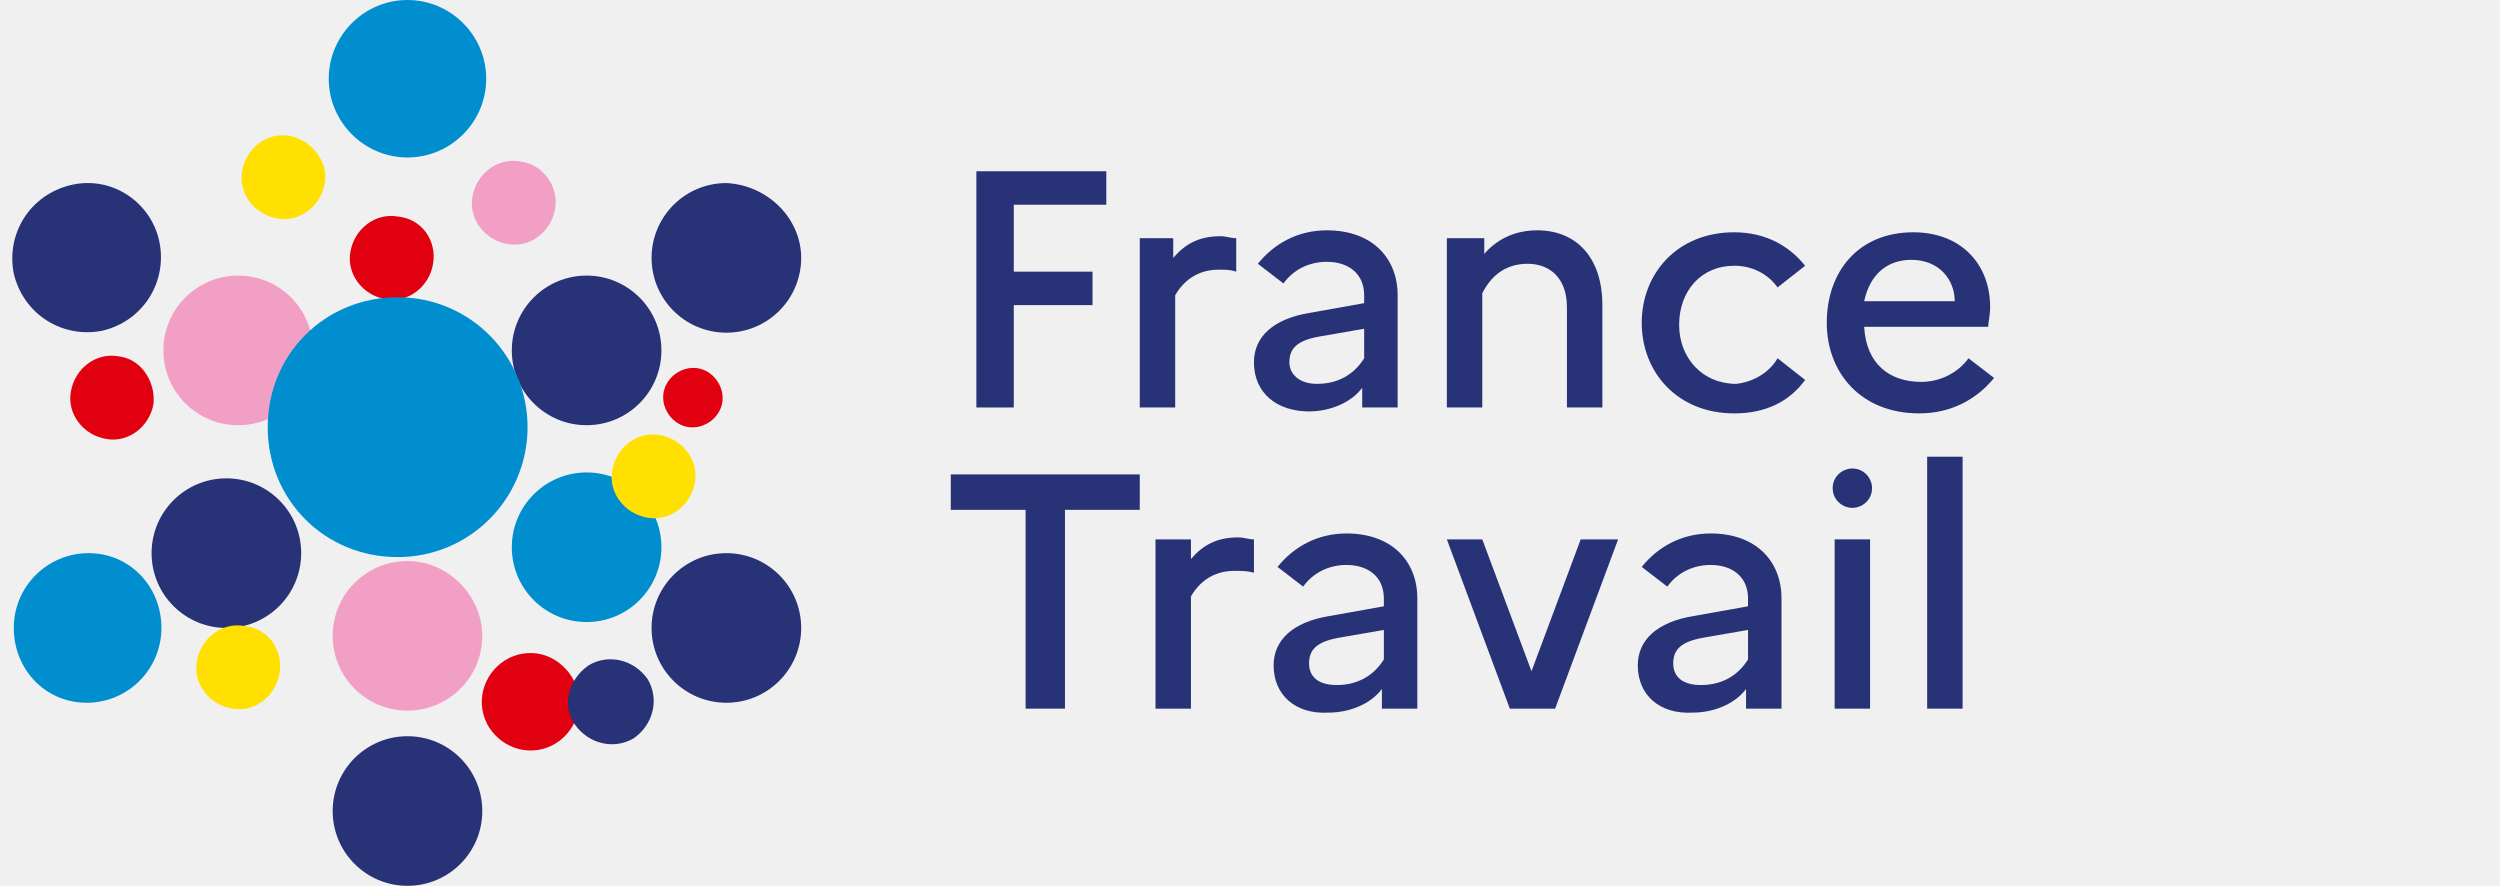
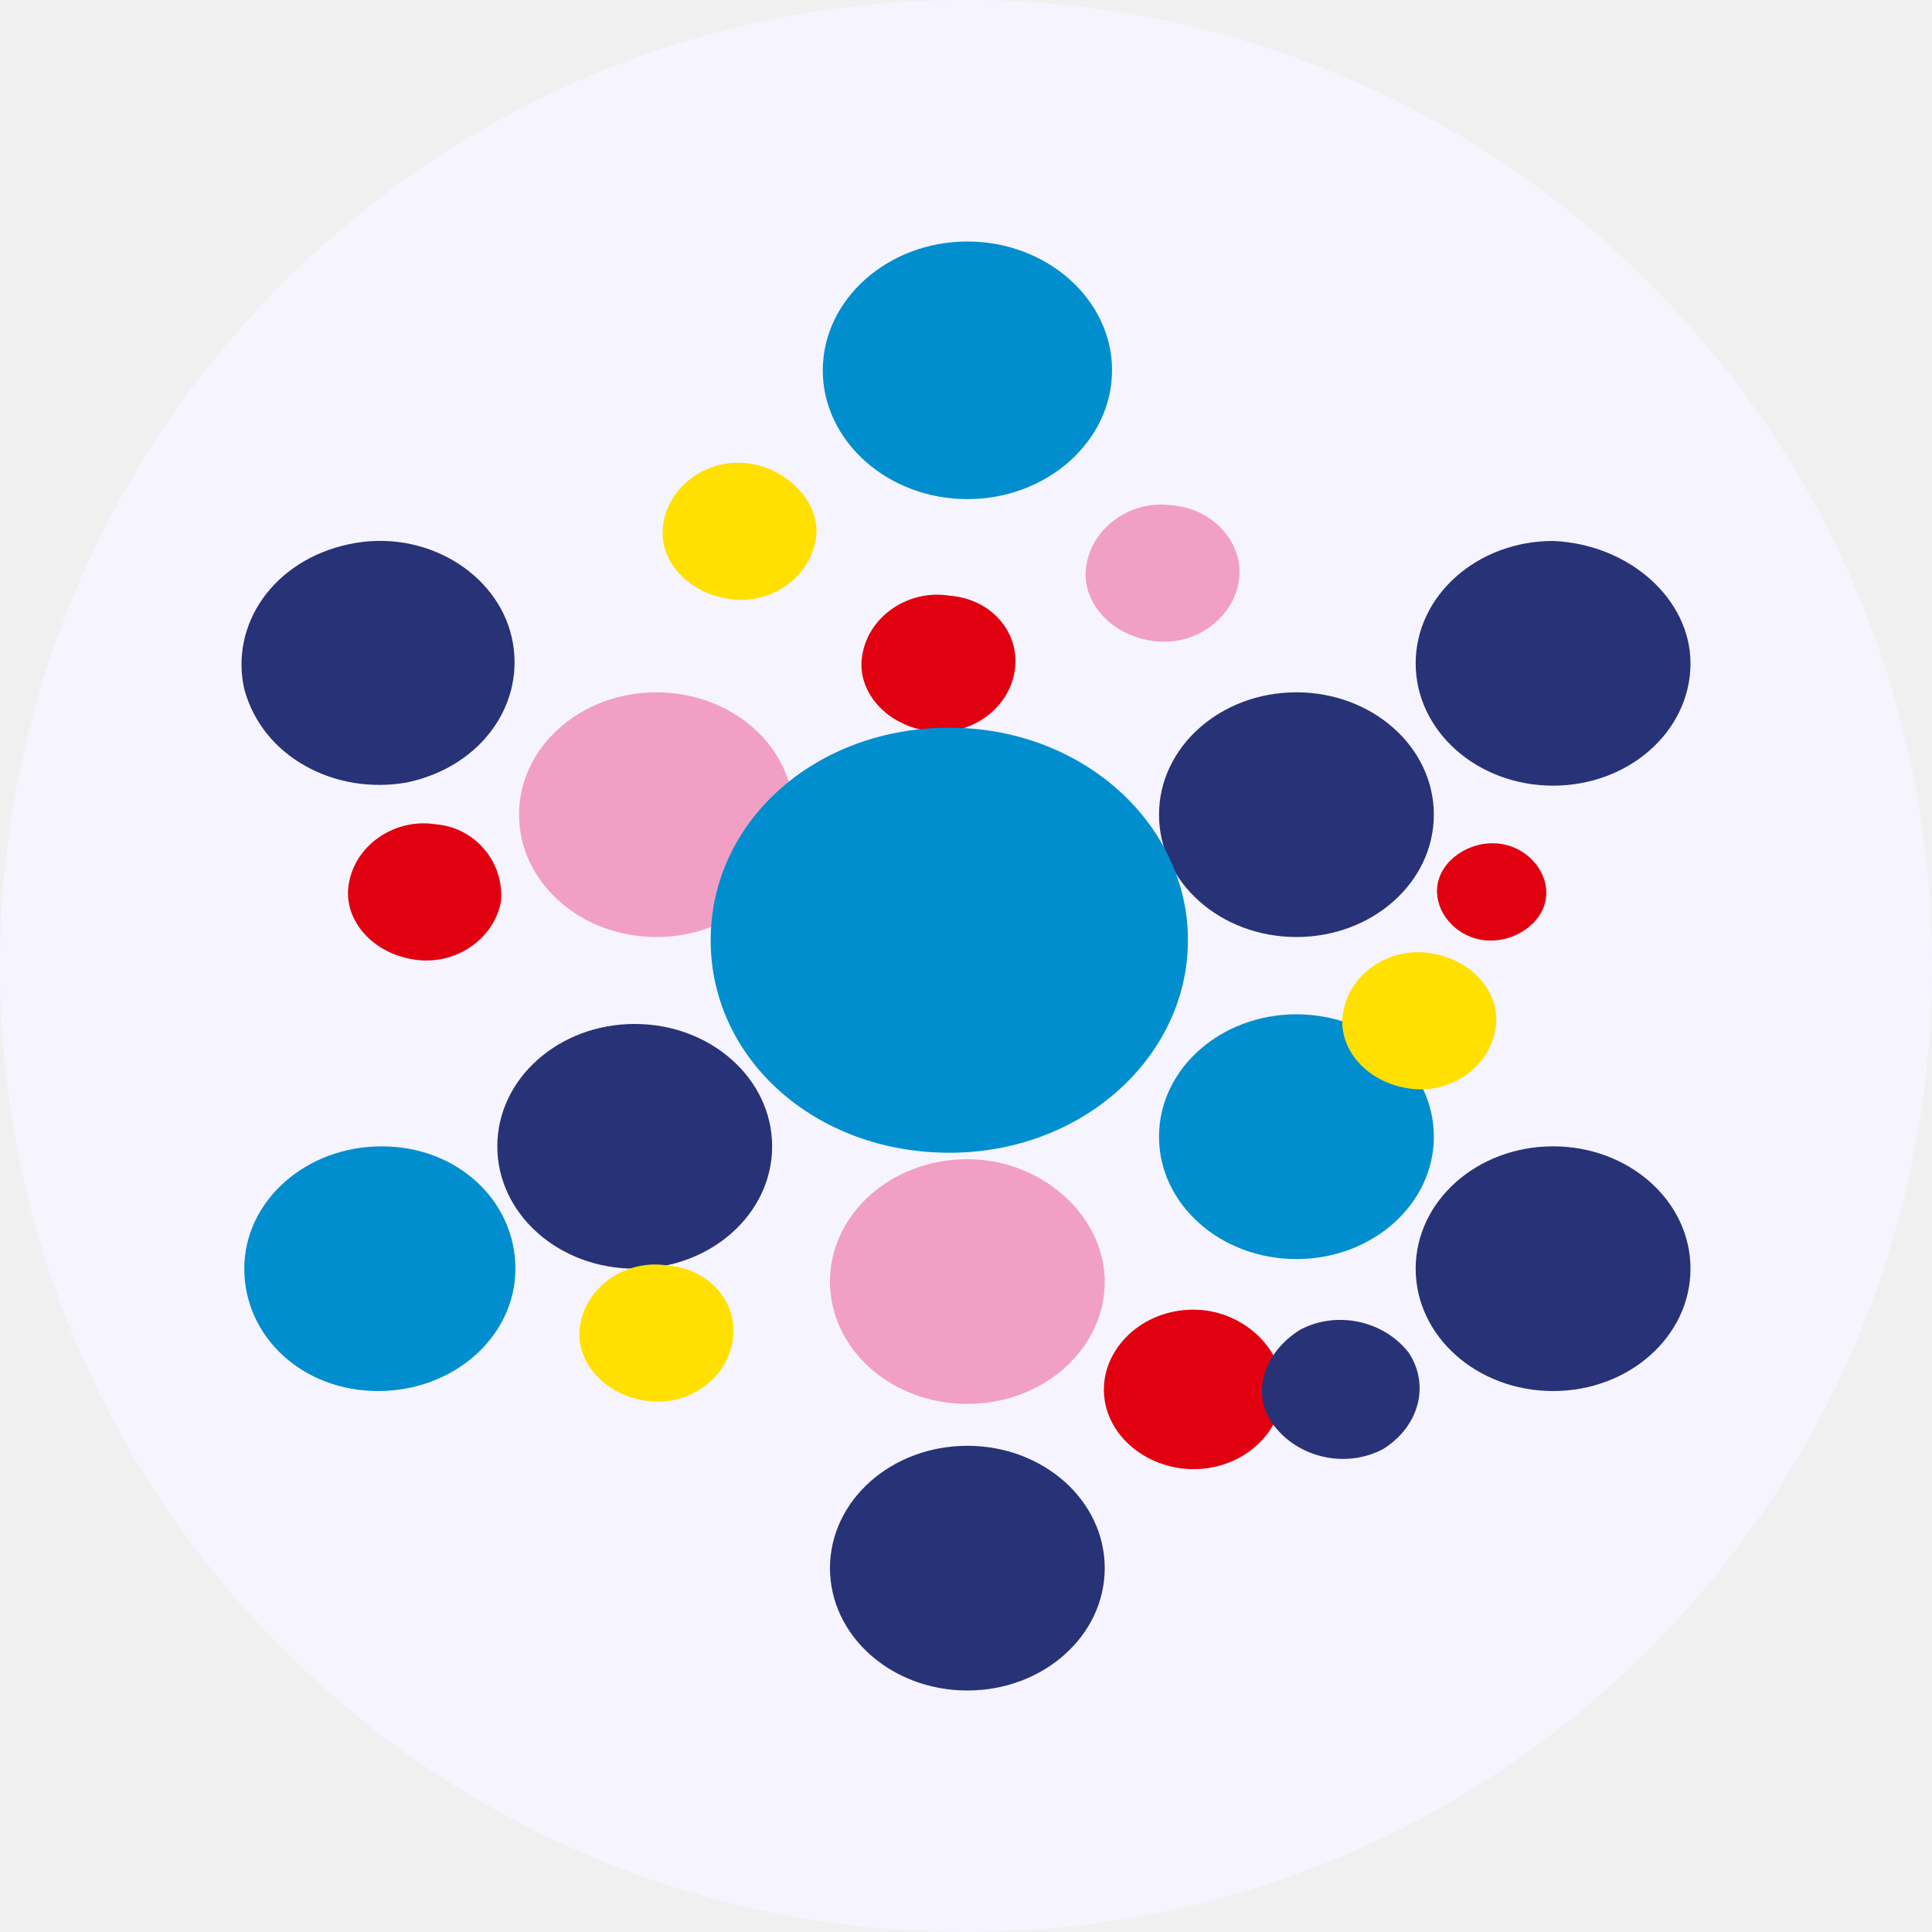
- <svg xmlns="http://www.w3.org/2000/svg" version="1.1" id="logo" x="0px" y="0px" viewBox="0 0 127 45" style="enable-background:new 0 0 127 45;" xml:space="preserve" width="400" height="141.732">
-   <style type="text/css">
- 	.st0{fill:#283276;}
- 	.st1{fill:#F29FC5;}
- 	.st2{fill:#008ECF;}
- 	.st3{fill:#E1000F;}
- 	.st4{fill:#FFE000;}
- </style>
-   <path class="st0" d="M40.7,31.9c0,2.1-1.7,3.8-3.8,3.8c-2.1,0-3.8-1.7-3.8-3.8c0-2.1,1.7-3.8,3.8-3.8C39,28.1,40.7,29.8,40.7,31.9z" />
-   <path class="st1" d="M15.9,17.8c0,2.1-1.7,3.8-3.8,3.8s-3.8-1.7-3.8-3.8c0-2.1,1.7-3.8,3.8-3.8S15.9,15.7,15.9,17.8z" />
-   <path class="st2" d="M33.6,27.8c0,2.1-1.7,3.8-3.8,3.8s-3.8-1.7-3.8-3.8c0-2.1,1.7-3.8,3.8-3.8S33.6,25.7,33.6,27.8z" />
-   <path class="st1" d="M24.5,32.3c0,2.1-1.7,3.8-3.8,3.8s-3.8-1.7-3.8-3.8c0-2.1,1.7-3.8,3.8-3.8S24.5,30.3,24.5,32.3z" />
-   <path class="st0" d="M24.5,41.2c0,2.1-1.7,3.8-3.8,3.8s-3.8-1.7-3.8-3.8s1.7-3.8,3.8-3.8S24.5,39.1,24.5,41.2z" />
-   <path class="st0" d="M40.7,13.1c0,2.1-1.7,3.8-3.8,3.8c-2.1,0-3.8-1.7-3.8-3.8c0-2.1,1.7-3.8,3.8-3.8C39,9.4,40.7,11.1,40.7,13.1z" />
-   <path class="st0" d="M33.6,17.8c0,2.1-1.7,3.8-3.8,3.8s-3.8-1.7-3.8-3.8c0-2.1,1.7-3.8,3.8-3.8S33.6,15.7,33.6,17.8z" />
-   <path class="st0" d="M15.3,28.1c0,2.1-1.7,3.8-3.8,3.8c-2.1,0-3.8-1.7-3.8-3.8c0-2.1,1.7-3.8,3.8-3.8C13.6,24.3,15.3,26,15.3,28.1z" />
-   <path class="st0" d="M8.1,12.3c0.4,2-0.8,4-2.9,4.5c-2,0.4-4-0.8-4.5-2.9c-0.4-2,0.8-4,2.9-4.5S7.7,10.3,8.1,12.3z" />
-   <path class="st3" d="M7.8,20.5c-0.2,1.2-1.3,2-2.4,1.8c-1.2-0.2-2-1.3-1.8-2.4c0.2-1.2,1.3-2,2.4-1.8C7.1,18.2,7.9,19.3,7.8,20.5z" />
-   <path class="st3" d="M29.4,36c-0.2,1.3-1.4,2.3-2.8,2.1c-1.3-0.2-2.3-1.4-2.1-2.8c0.2-1.3,1.4-2.3,2.8-2.1  C28.6,33.4,29.6,34.7,29.4,36z" />
-   <path class="st3" d="M36.7,20.4c-0.1,0.8-0.9,1.4-1.7,1.3c-0.8-0.1-1.4-0.9-1.3-1.7c0.1-0.8,0.9-1.4,1.7-1.3  C36.2,18.8,36.8,19.6,36.7,20.4z" />
-   <path class="st3" d="M22,13.4c-0.2,1.2-1.3,2-2.4,1.8c-1.2-0.2-2-1.3-1.8-2.4c0.2-1.2,1.3-2,2.4-1.8C21.4,11.1,22.2,12.2,22,13.4z" />
-   <path class="st1" d="M28.2,10.6c-0.2,1.2-1.3,2-2.4,1.8c-1.2-0.2-2-1.3-1.8-2.4c0.2-1.2,1.3-2,2.4-1.8C27.5,8.3,28.4,9.4,28.2,10.6z  " />
-   <path class="st4" d="M14.2,34.2c-0.2,1.2-1.3,2-2.4,1.8c-1.2-0.2-2-1.3-1.8-2.4c0.2-1.2,1.3-2,2.4-1.8C13.6,31.9,14.4,33,14.2,34.2z  " />
-   <path class="st4" d="M35.3,24.5c-0.2,1.2-1.3,2-2.4,1.8c-1.2-0.2-2-1.3-1.8-2.4c0.2-1.2,1.3-2,2.4-1.8  C34.7,22.3,35.5,23.4,35.3,24.5z" />
-   <path class="st0" d="M32.9,34.5c0.6,1,0.3,2.3-0.7,3c-1,0.6-2.3,0.3-3-0.7s-0.3-2.3,0.7-3C30.9,33.2,32.2,33.5,32.9,34.5z" />
-   <path class="st4" d="M16.5,9.3c-0.2,1.2-1.3,2-2.4,1.8c-1.2-0.2-2-1.3-1.8-2.4c0.2-1.2,1.3-2,2.4-1.8C15.8,7.1,16.7,8.2,16.5,9.3z" />
-   <path class="st2" d="M24.7,4c0,2.2-1.8,4-4,4s-4-1.8-4-4s1.8-4,4-4C22.9,0,24.7,1.8,24.7,4z" />
-   <path class="st2" d="M8.2,31.9c0,2.1-1.7,3.8-3.8,3.8S0.7,34,0.7,31.9s1.7-3.8,3.8-3.8S8.2,29.8,8.2,31.9z" />
-   <path class="st2" d="M26.8,21.7c0,3.6-2.9,6.6-6.6,6.6s-6.6-2.9-6.6-6.6s2.9-6.6,6.6-6.6S26.8,18.1,26.8,21.7z" />
-   <path class="st0" d="M49.6,8.7h6.6v1.7h-4.7v3.4h4v1.7h-4v5.2h-1.9V8.7z" />
-   <path class="st0" d="M57.8,12.1h1.8v1c0.6-0.7,1.3-1.1,2.4-1.1c0.3,0,0.5,0.1,0.8,0.1v1.7c-0.3-0.1-0.5-0.1-0.9-0.1  c-1.1,0-1.8,0.6-2.2,1.3v5.7h-1.8V12.1z" />
-   <path class="st0" d="M63.7,18.4c0-1.3,1-2.2,2.8-2.5l2.8-0.5V15c0-1.1-0.8-1.7-1.9-1.7c-0.9,0-1.7,0.4-2.2,1.1l-1.3-1  c0.8-1,2-1.7,3.5-1.7c2.3,0,3.6,1.4,3.6,3.3v5.7h-1.8v-1c-0.6,0.8-1.7,1.2-2.7,1.2C64.9,20.9,63.7,20,63.7,18.4z M66.9,19.5  c1.1,0,1.9-0.5,2.4-1.3v-1.5L67,17.1c-1.1,0.2-1.5,0.6-1.5,1.3C65.5,19,66,19.5,66.9,19.5z" />
-   <path class="st0" d="M73.6,12.1h1.8v0.8c0.6-0.7,1.5-1.2,2.7-1.2c1.9,0,3.3,1.3,3.3,3.8v5.2h-1.8v-5.1c0-1.4-0.8-2.2-2-2.2  c-1.2,0-1.9,0.7-2.3,1.5v5.8h-1.8V12.1z" />
-   <path class="st0" d="M90.3,18.2l1.4,1.1c-0.8,1.1-2,1.7-3.6,1.7c-2.9,0-4.7-2.1-4.7-4.6s1.8-4.6,4.7-4.6c1.6,0,2.8,0.7,3.6,1.7  l-1.4,1.1c-0.5-0.7-1.3-1.1-2.2-1.1c-1.7,0-2.8,1.3-2.8,3c0,1.7,1.2,3,2.9,3C89.1,19.4,89.9,18.9,90.3,18.2z" />
-   <path class="st0" d="M97.5,21c-3,0-4.7-2.1-4.7-4.6c0-2.6,1.6-4.6,4.4-4.6c2.4,0,3.9,1.6,3.9,3.8c0,0.4-0.1,0.8-0.1,1h-6.3  c0.1,1.9,1.3,2.8,2.9,2.8c1,0,1.9-0.5,2.4-1.2l1.3,1C100.4,20.3,99.1,21,97.5,21z M94.7,15.3h4.6c0-1.1-0.8-2.1-2.2-2.1  C95.9,13.2,95,13.9,94.7,15.3z" />
-   <path class="st0" d="M48.3,24.1h9.6v1.8h-3.8V36h-2V25.9h-3.8V24.1z" />
-   <path class="st0" d="M58.7,27.4h1.8v1c0.6-0.7,1.3-1.1,2.4-1.1c0.3,0,0.5,0.1,0.8,0.1v1.7C63.4,29,63.1,29,62.7,29  c-1.1,0-1.8,0.6-2.2,1.3V36h-1.8V27.4z" />
-   <path class="st0" d="M64.7,33.8c0-1.3,1-2.2,2.8-2.5l2.8-0.5v-0.4c0-1.1-0.8-1.7-1.9-1.7c-0.9,0-1.7,0.4-2.2,1.1l-1.3-1  c0.8-1,2-1.7,3.5-1.7c2.3,0,3.6,1.4,3.6,3.3V36h-1.8v-1c-0.6,0.8-1.7,1.2-2.7,1.2C65.8,36.3,64.7,35.3,64.7,33.8z M67.9,34.8  c1.1,0,1.9-0.5,2.4-1.3V32L68,32.4c-1.1,0.2-1.5,0.6-1.5,1.3C66.5,34.4,67,34.8,67.9,34.8z" />
-   <path class="st0" d="M75.3,27.4l2.5,6.7l2.5-6.7h1.9L79,36h-2.3l-3.2-8.6H75.3z" />
-   <path class="st0" d="M83.2,33.8c0-1.3,1-2.2,2.8-2.5l2.8-0.5v-0.4c0-1.1-0.8-1.7-1.9-1.7c-0.9,0-1.7,0.4-2.2,1.1l-1.3-1  c0.8-1,2-1.7,3.5-1.7c2.3,0,3.6,1.4,3.6,3.3V36h-1.8v-1c-0.6,0.8-1.7,1.2-2.7,1.2C84.3,36.3,83.2,35.3,83.2,33.8z M86.4,34.8  c1.1,0,1.9-0.5,2.4-1.3V32l-2.3,0.4c-1.1,0.2-1.5,0.6-1.5,1.3C85,34.4,85.5,34.8,86.4,34.8z" />
-   <path class="st0" d="M95,27.4h-1.8V36H95V27.4z" />
-   <path class="st0" d="M99.7,23.2h-1.8V36h1.8V23.2z" />
-   <path class="st0" d="M93.1,24.8c0-0.6,0.5-1,1-1c0.6,0,1,0.5,1,1c0,0.6-0.5,1-1,1S93.1,25.4,93.1,24.8z" />
+ <svg xmlns="http://www.w3.org/2000/svg" width="32" height="32" viewBox="0 0 32 32" fill="none">
+   <path d="M0 16C0 7.163 7.163 0 16 0C24.837 0 32 7.163 32 16C32 24.837 24.837 32 16 32C7.163 32 0 24.837 0 16Z" fill="#F6F5FF" />
+   <g clip-path="url(#clip0_1150_2970)">
+     <path d="M28 21.014C28 22.134 26.982 23.04 25.724 23.04C24.466 23.04 23.448 22.134 23.448 21.014C23.448 19.893 24.466 18.987 25.724 18.987C26.982 18.987 28 19.893 28 21.014Z" fill="#283276" />
+     <path d="M13.148 13.493C13.148 14.614 12.13 15.52 10.872 15.52C9.615 15.52 8.597 14.614 8.597 13.493C8.597 12.373 9.615 11.467 10.872 11.467C12.13 11.467 13.148 12.373 13.148 13.493Z" fill="#F29FC5" />
+     <path d="M23.749 18.827C23.749 19.947 22.73 20.854 21.473 20.854C20.215 20.854 19.197 19.947 19.197 18.827C19.197 17.707 20.215 16.8 21.473 16.8C22.73 16.8 23.749 17.707 23.749 18.827Z" fill="#008ECF" />
+     <path d="M18.298 21.227C18.298 22.347 17.28 23.253 16.023 23.253C14.765 23.253 13.747 22.347 13.747 21.227C13.747 20.107 14.765 19.2 16.023 19.2C17.28 19.2 18.298 20.16 18.298 21.227Z" fill="#F29FC5" />
+     <path d="M18.298 25.973C18.298 27.093 17.28 28 16.023 28C14.765 28 13.747 27.093 13.747 25.973C13.747 24.853 14.765 23.947 16.023 23.947C17.28 23.947 18.298 24.853 18.298 25.973Z" fill="#283276" />
+     <path d="M28 10.987C28 12.107 26.982 13.013 25.724 13.013C24.466 13.013 23.448 12.107 23.448 10.987C23.448 9.867 24.466 8.96 25.724 8.96C26.982 9.013 28 9.92 28 10.987Z" fill="#283276" />
+     <path d="M23.749 13.493C23.749 14.614 22.73 15.52 21.473 15.52C20.215 15.52 19.197 14.614 19.197 13.493C19.197 12.373 20.215 11.467 21.473 11.467C22.73 11.467 23.749 12.373 23.749 13.493Z" fill="#283276" />
+     <path d="M12.789 18.987C12.789 20.107 11.771 21.013 10.513 21.013C9.255 21.013 8.237 20.107 8.237 18.987C8.237 17.867 9.255 16.96 10.513 16.96C11.771 16.96 12.789 17.867 12.789 18.987Z" fill="#283276" />
+     <path d="M8.477 10.56C8.717 11.627 7.998 12.693 6.741 12.96C5.543 13.173 4.345 12.533 4.046 11.413C3.806 10.347 4.525 9.28 5.782 9.013C7.04 8.747 8.238 9.493 8.477 10.56Z" fill="#283276" />
+     <path d="M8.297 14.934C8.177 15.573 7.519 16 6.86 15.893C6.141 15.787 5.662 15.2 5.782 14.614C5.902 13.973 6.561 13.547 7.219 13.653C7.878 13.707 8.357 14.293 8.297 14.934Z" fill="#E1000F" />
+     <path d="M21.233 23.2C21.113 23.893 20.395 24.427 19.556 24.32C18.778 24.213 18.179 23.573 18.299 22.826C18.418 22.133 19.137 21.6 19.975 21.706C20.754 21.813 21.353 22.506 21.233 23.2Z" fill="#E1000F" />
+     <path d="M25.605 14.88C25.545 15.306 25.066 15.626 24.587 15.573C24.108 15.52 23.748 15.093 23.808 14.666C23.868 14.24 24.347 13.92 24.826 13.973C25.305 14.026 25.665 14.453 25.605 14.88Z" fill="#E1000F" />
+     <path d="M16.801 11.146C16.681 11.786 16.023 12.213 15.364 12.106C14.645 12 14.166 11.413 14.286 10.826C14.406 10.186 15.064 9.76 15.723 9.866C16.442 9.92 16.921 10.506 16.801 11.146Z" fill="#E1000F" />
+     <path d="M20.514 9.653C20.394 10.293 19.735 10.72 19.077 10.613C18.358 10.507 17.879 9.92 17.999 9.333C18.119 8.693 18.777 8.267 19.436 8.373C20.095 8.427 20.634 9.013 20.514 9.653Z" fill="#F29FC5" />
+     <path d="M12.13 22.24C12.011 22.88 11.352 23.307 10.693 23.2C9.974 23.093 9.495 22.507 9.615 21.92C9.735 21.28 10.393 20.854 11.052 20.96C11.771 21.014 12.25 21.6 12.13 22.24Z" fill="#FFE000" />
+     <path d="M24.766 17.067C24.646 17.707 23.988 18.134 23.329 18.027C22.61 17.92 22.131 17.334 22.251 16.747C22.37 16.107 23.029 15.68 23.688 15.787C24.407 15.893 24.886 16.48 24.766 17.067Z" fill="#FFE000" />
+     <path d="M23.329 22.4C23.688 22.933 23.509 23.627 22.91 24C22.311 24.32 21.532 24.16 21.113 23.627C20.694 23.093 20.934 22.4 21.532 22.026C22.131 21.706 22.91 21.866 23.329 22.4Z" fill="#283276" />
+     <path d="M13.507 8.96C13.387 9.6 12.729 10.027 12.07 9.92C11.351 9.813 10.872 9.227 10.992 8.64C11.112 8 11.771 7.573 12.429 7.68C13.088 7.787 13.627 8.373 13.507 8.96Z" fill="#FFE000" />
+     <path d="M18.419 6.133C18.419 7.307 17.341 8.267 16.023 8.267C14.706 8.267 13.628 7.307 13.628 6.133C13.628 4.96 14.706 4 16.023 4C17.341 4 18.419 4.96 18.419 6.133Z" fill="#008ECF" />
+     <path d="M8.537 21.014C8.537 22.134 7.519 23.04 6.262 23.04C5.004 23.04 4.046 22.134 4.046 21.014C4.046 19.893 5.064 18.987 6.322 18.987C7.579 18.987 8.537 19.893 8.537 21.014Z" fill="#008ECF" />
+     <path d="M19.676 15.573C19.676 17.493 17.94 19.093 15.724 19.093C13.508 19.093 11.771 17.547 11.771 15.573C11.771 13.6 13.508 12.053 15.724 12.053C17.94 12.053 19.676 13.653 19.676 15.573Z" fill="#008ECF" />
+   </g>
+   <defs>
+     <clipPath id="clip0_1150_2970">
+       <rect width="24" height="24" fill="white" transform="translate(4 4)" />
+     </clipPath>
+   </defs>
</svg>
